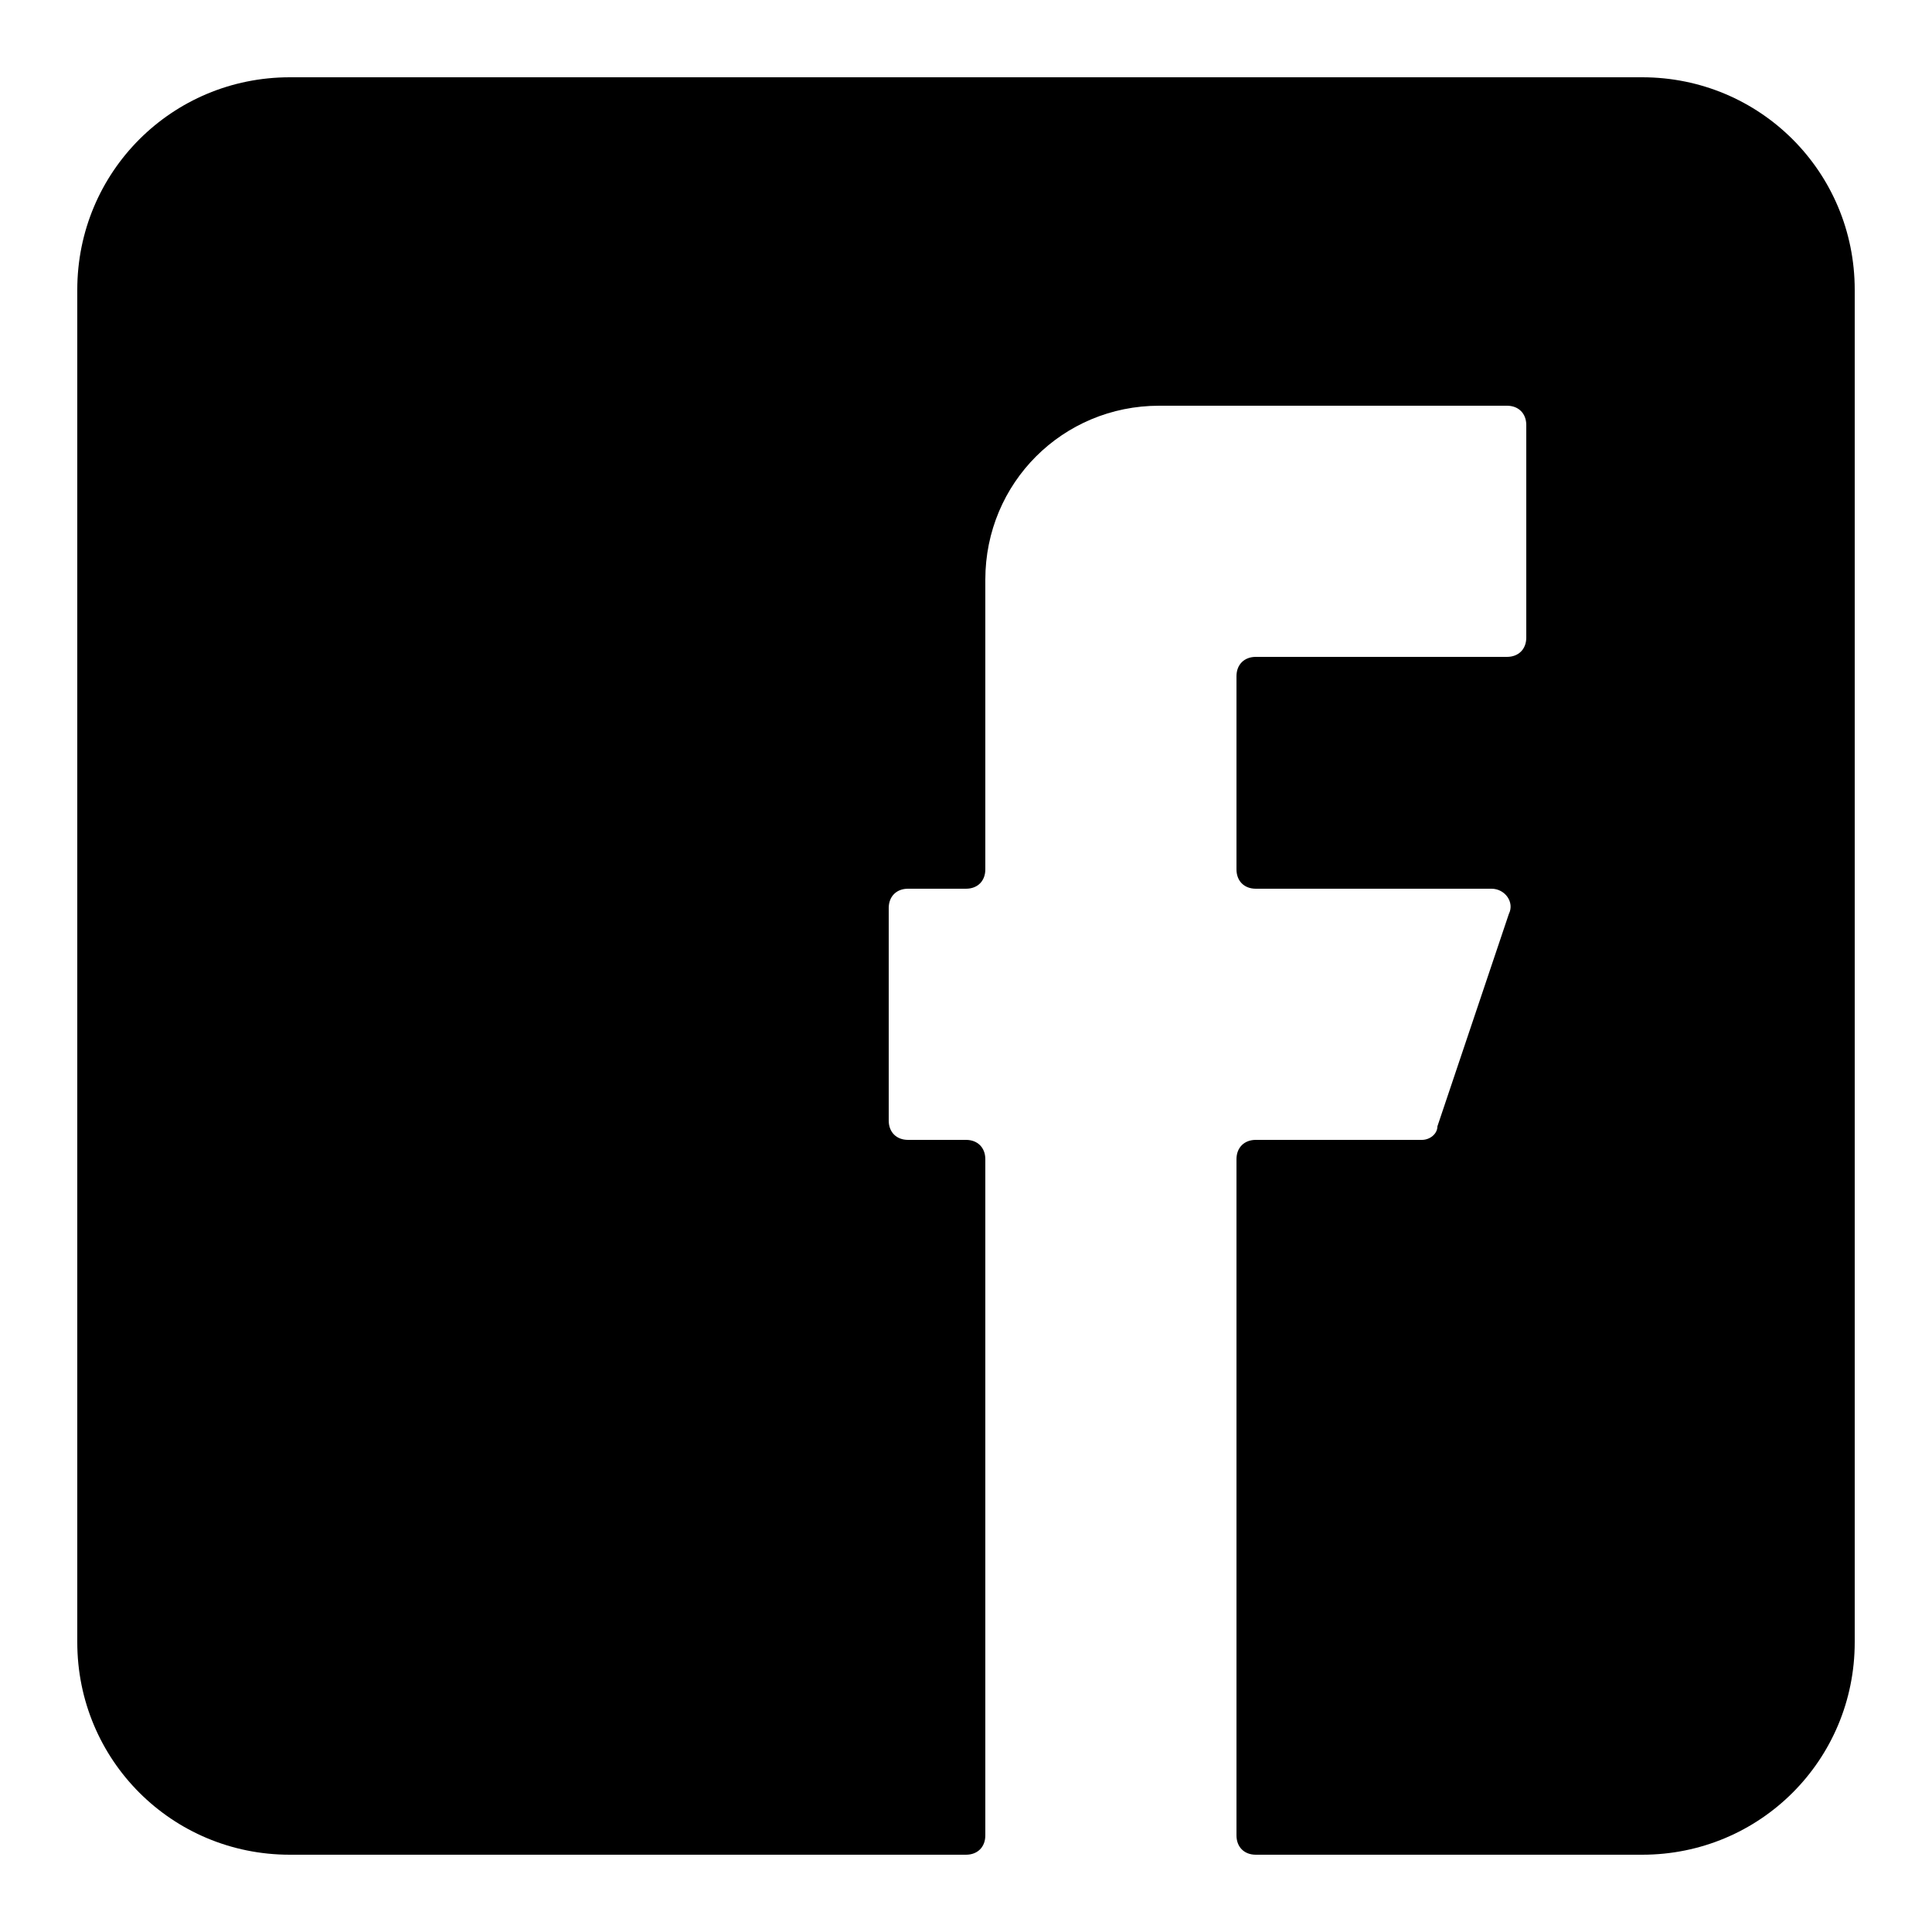
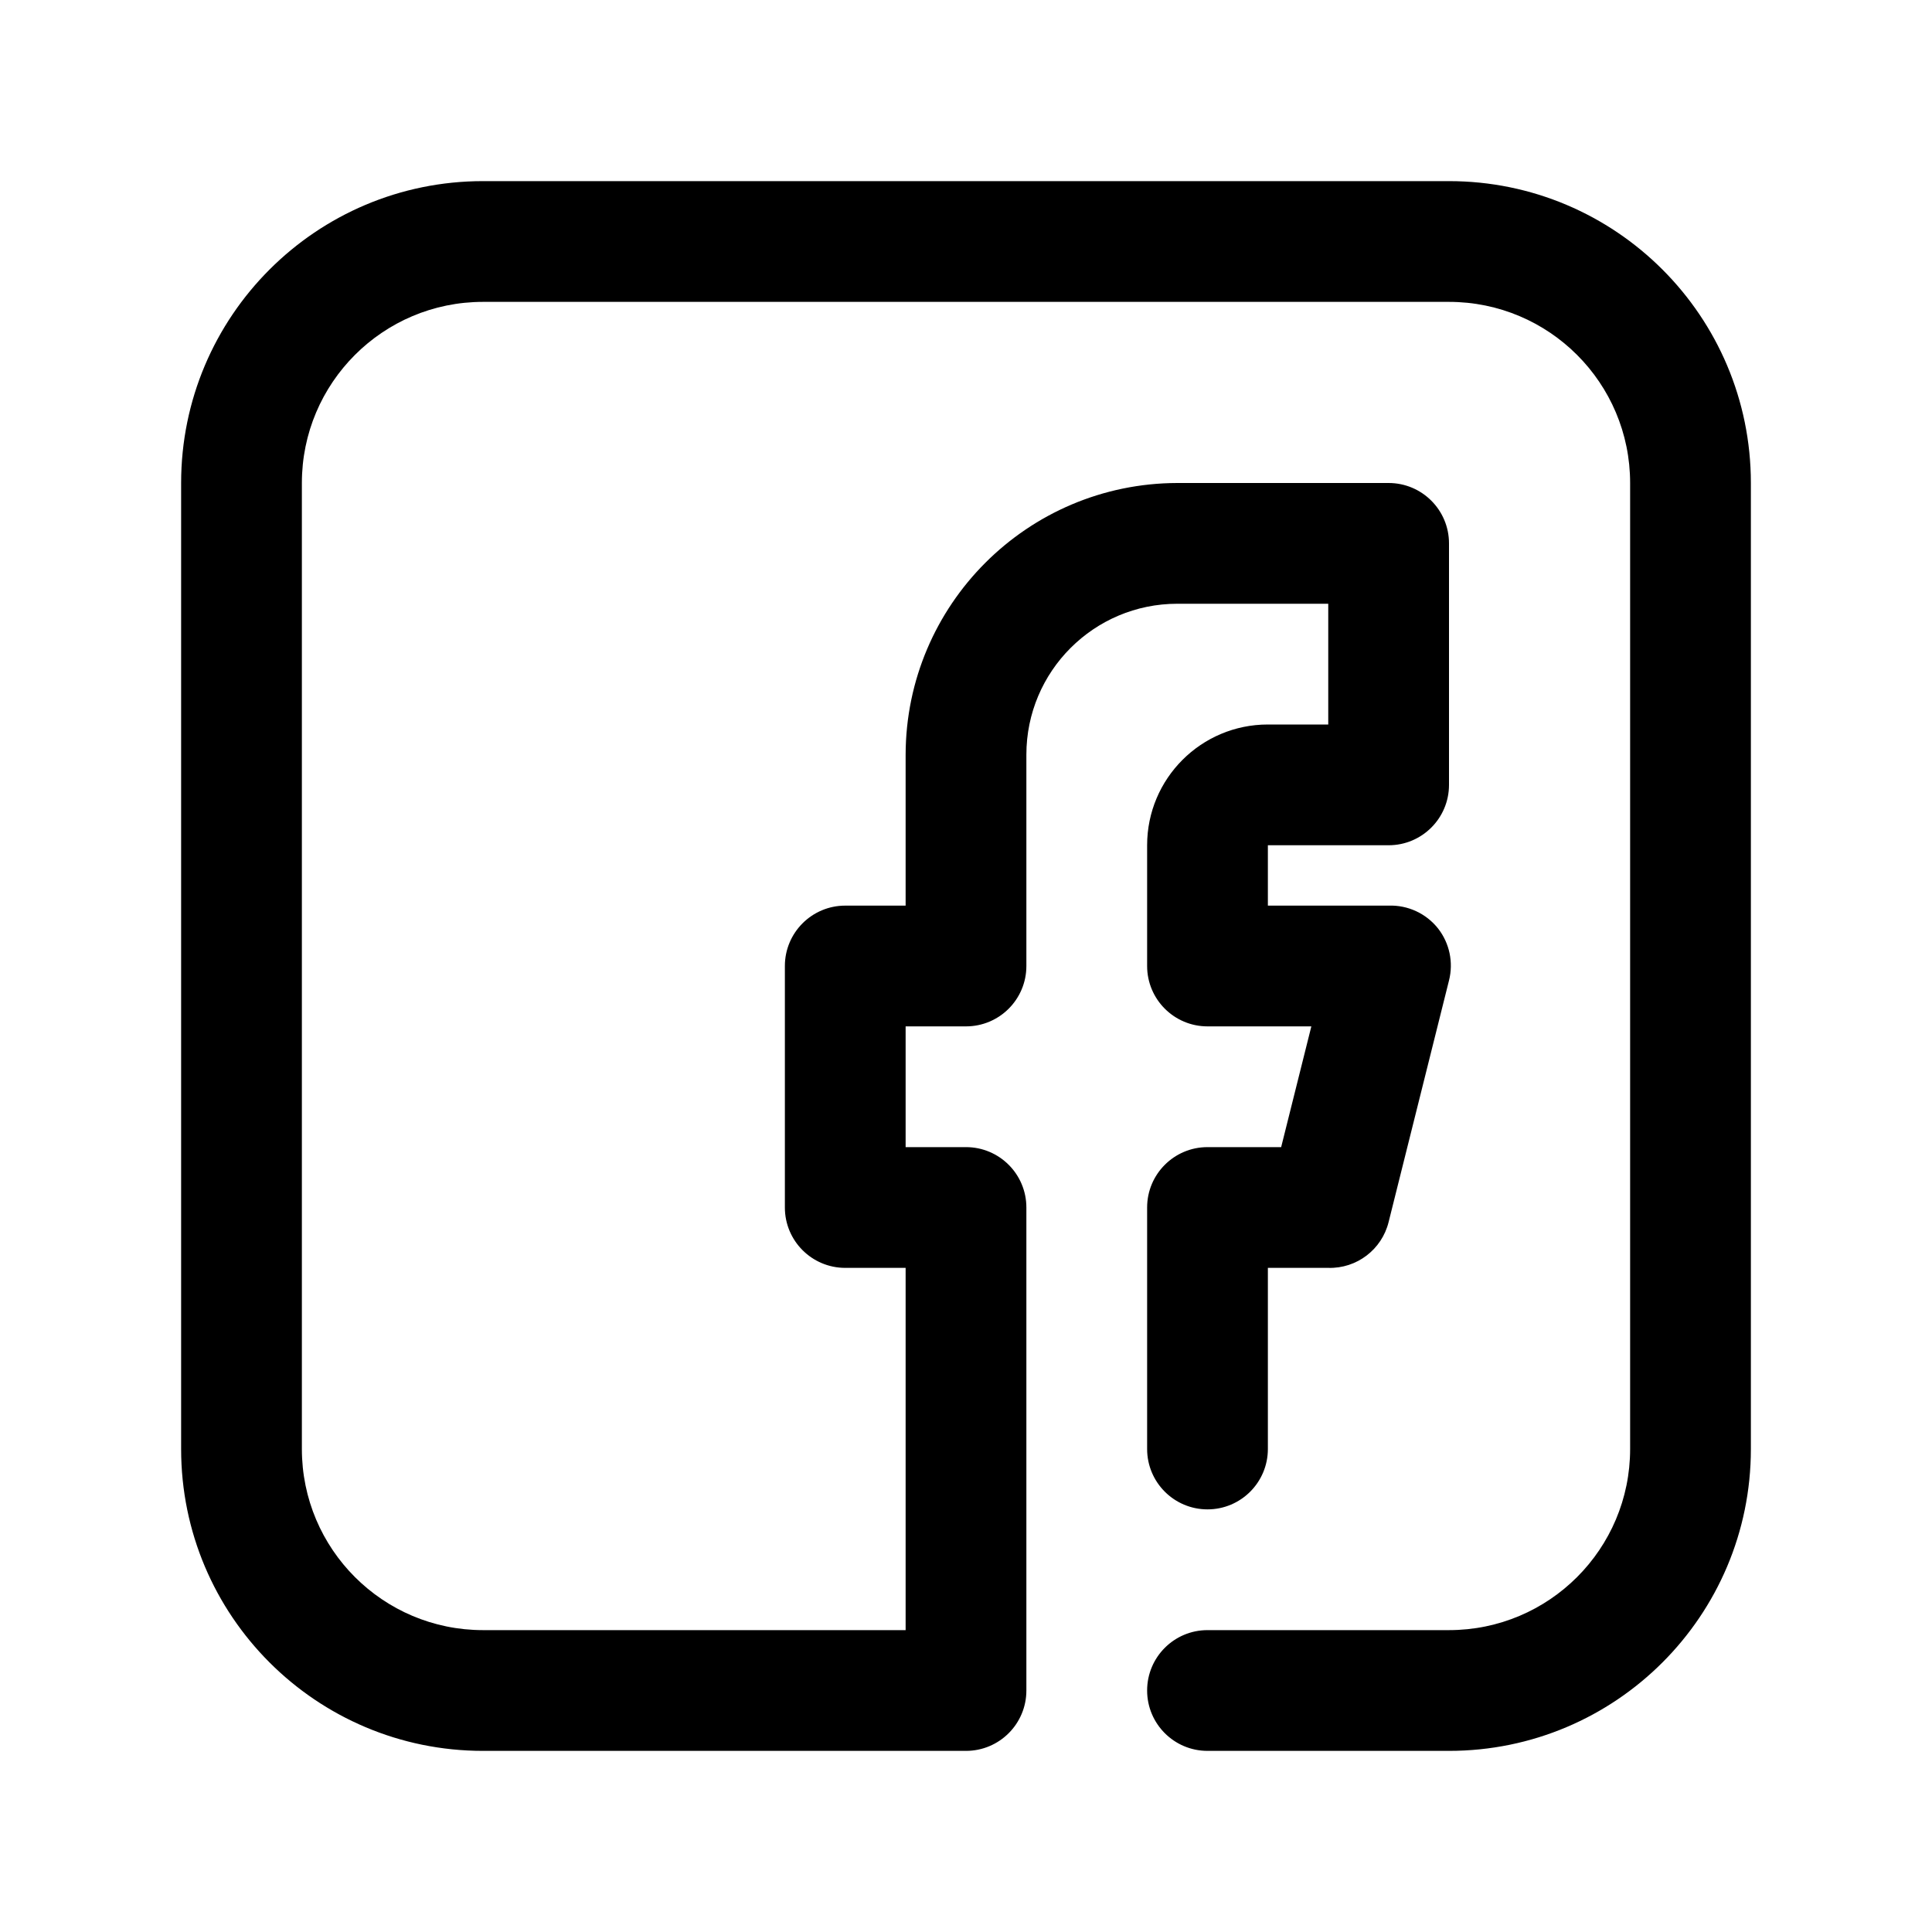
- <svg xmlns="http://www.w3.org/2000/svg" id="Layer_1" style="enable-background:new 0 0 100 100;" version="1.1" viewBox="0 0 100 100" xml:space="preserve">
-   <path d="M85,4H15C8.9,4,4,8.9,4,15v70c0,6.1,4.9,11,11,11h35c0.6,0,1-0.4,1-1V60c0-0.6-0.4-1-1-1h-3c-0.6,0-1-0.4-1-1V47  c0-0.6,0.4-1,1-1h3c0.6,0,1-0.4,1-1V30c0-5,4-9,9-9h18c0.6,0,1,0.4,1,1v11c0,0.6-0.4,1-1,1H65c-0.6,0-1,0.4-1,1v10c0,0.6,0.4,1,1,1  h12.2c0.7,0,1.2,0.7,0.9,1.3l-3.7,11C74.4,58.7,74,59,73.6,59H65c-0.6,0-1,0.4-1,1v35c0,0.6,0.4,1,1,1h20c6.1,0,11-4.9,11-11V15  C96,8.9,91.1,4,85,4z" />
+ <svg xmlns="http://www.w3.org/2000/svg" viewBox="0 0 32 32">
+   <g data-name="facebook fb face book" id="facebook_fb_face_book">
+     <path d="M24,3H8A5,5,0,0,0,3,8V24a5,5,0,0,0,5,5h8a1,1,0,0,0,1-1V20a1,1,0,0,0-1-1H15V17h1a1,1,0,0,0,1-1V12.5A2.5,2.5,0,0,1,19.5,10H22v2H21a2,2,0,0,0-2,2v2a1,1,0,0,0,1,1h1.72l-.5,2H20a1,1,0,0,0-1,1v4a1,1,0,0,0,2,0V21h1a1,1,0,0,0,1-.76l1-4a1,1,0,0,0-.18-.86A1,1,0,0,0,23,15H21V14h2a1,1,0,0,0,1-1V9a1,1,0,0,0-1-1H19.5A4.51,4.51,0,0,0,15,12.5V15H14a1,1,0,0,0-1,1v4a1,1,0,0,0,1,1h1v6H8a3,3,0,0,1-3-3V8A3,3,0,0,1,8,5H24a3,3,0,0,1,3,3V24a3,3,0,0,1-3,3H20a1,1,0,0,0,0,2h4a5,5,0,0,0,5-5V8A5,5,0,0,0,24,3Z" />
+   </g>
</svg>
